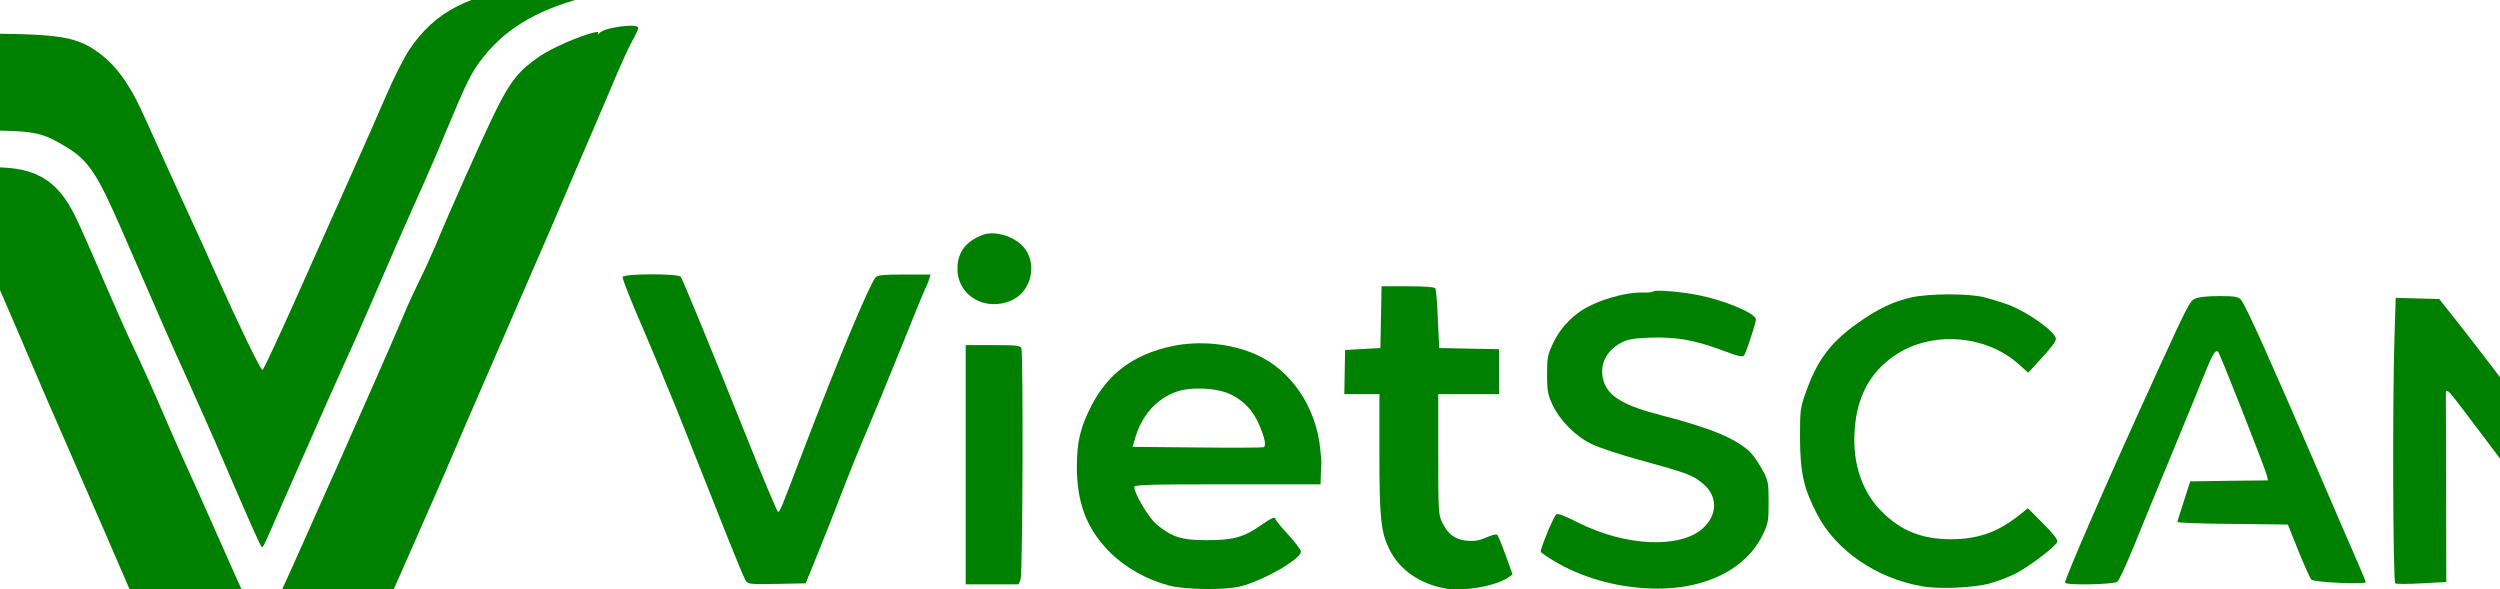
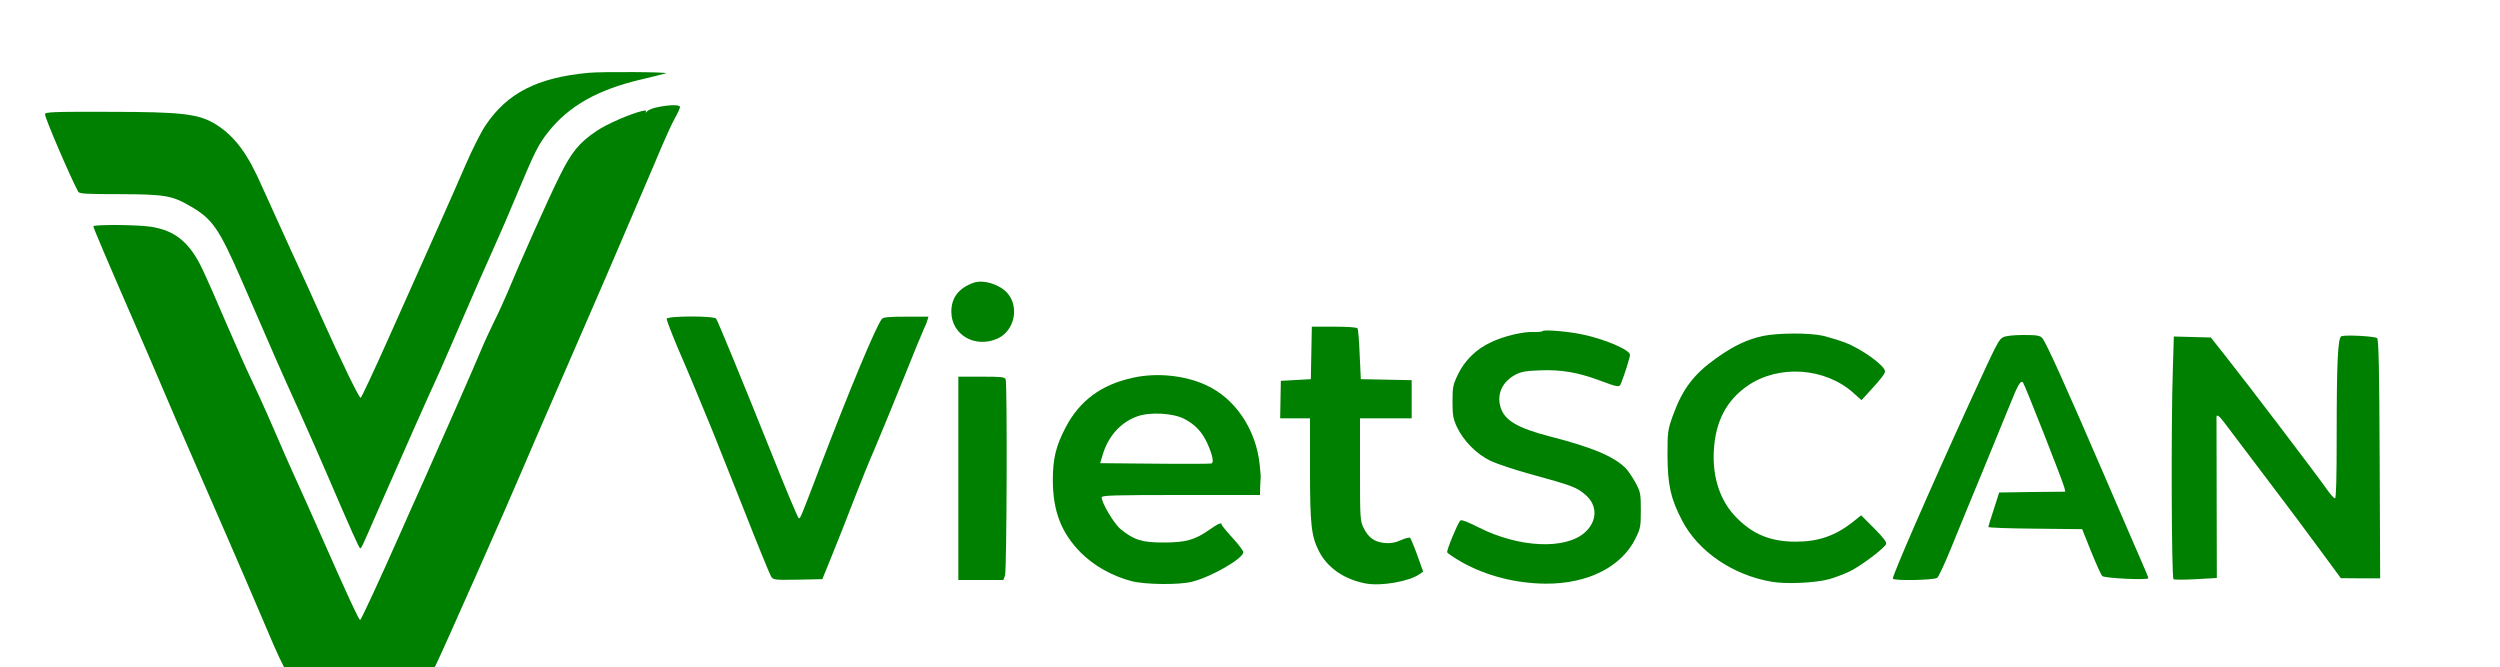
- <svg xmlns="http://www.w3.org/2000/svg" version="1.0" width="85" height="20" viewBox="400 850 1200 300" preserveAspectRatio="xMidYMid meet">
+ <svg xmlns="http://www.w3.org/2000/svg" version="1.0" width="120" height="32" viewBox="330 800 1400 400" preserveAspectRatio="xMidYMid meet">
  <g transform="translate(0,2048) scale(0.1,-0.1)" fill="#008000" stroke="none">
    <path d="M6330 12043 c-307 -29 -487 -121 -618 -317 -26 -39 -81 -147 -121 -241 -74 -171 -179 -407 -464 -1044 -85 -190 -158 -346 -163 -348 -9 -3 -120 227 -239 492 -34 77 -115 255 -180 395 -64 140 -141 311 -172 379 -86 197 -162 300 -272 371 -106 67 -200 79 -653 79 -336 1 -378 -1 -378 -15 0 -23 152 -377 199 -464 7 -13 46 -15 252 -15 269 -1 312 -8 424 -74 130 -75 170 -134 304 -441 202 -466 237 -546 341 -775 59 -132 137 -307 172 -390 140 -326 193 -445 199 -445 7 0 12 10 101 215 183 417 295 669 378 850 17 39 79 180 137 315 58 135 138 317 178 405 40 88 107 243 149 345 105 251 127 295 187 370 124 156 298 253 559 314 63 15 129 31 145 36 29 8 -386 11 -465 3z" />
    <path d="M6745 11837 c-27 -5 -56 -17 -63 -26 -8 -9 -11 -10 -7 -3 5 10 0 11 -22 6 -72 -17 -214 -79 -274 -120 -105 -71 -151 -127 -224 -276 -66 -132 -239 -521 -310 -693 -21 -49 -57 -129 -81 -176 -23 -47 -61 -128 -82 -180 -51 -121 -190 -437 -331 -754 -62 -137 -127 -284 -145 -325 -131 -296 -240 -530 -245 -530 -8 0 -73 141 -236 510 -62 140 -131 295 -154 344 -23 49 -82 184 -132 300 -50 116 -111 249 -134 296 -23 47 -88 193 -145 325 -56 132 -122 281 -146 331 -75 158 -162 230 -305 253 -76 13 -349 15 -349 3 0 -9 98 -239 250 -587 50 -115 127 -293 170 -395 43 -102 115 -268 160 -370 95 -216 354 -812 412 -950 150 -355 167 -388 239 -459 62 -61 150 -108 236 -126 248 -53 484 49 586 251 41 82 431 962 529 1194 22 52 49 115 60 140 11 25 62 142 113 260 51 118 148 341 215 495 67 154 146 336 175 405 29 69 90 211 135 315 45 105 104 242 130 305 27 63 62 140 79 170 17 30 31 61 31 68 0 15 -62 14 -135 -1z" />
    <path d="M8640 10783 c-88 -32 -132 -89 -132 -173 0 -139 143 -222 278 -161 102 47 132 192 56 275 -49 52 -144 80 -202 59z" />
    <path d="M6800 10567 c0 -13 53 -146 100 -252 20 -45 79 -187 177 -425 19 -47 102 -256 185 -465 82 -209 156 -390 164 -403 14 -22 18 -22 162 -20 l146 3 63 155 c35 85 92 232 128 325 36 94 91 229 122 300 31 72 107 258 170 413 62 156 120 296 127 310 7 15 17 37 20 50 l7 22 -134 0 c-103 0 -137 -3 -146 -14 -34 -41 -194 -425 -372 -891 -118 -310 -117 -305 -126 -305 -5 0 -79 177 -165 393 -168 419 -318 784 -331 805 -12 18 -297 17 -297 -1z" />
    <path d="M10668 10363 l-3 -158 -90 -5 -90 -5 -2 -112 -2 -113 89 0 90 0 0 -307 c0 -333 8 -399 53 -489 51 -101 153 -171 282 -195 93 -17 259 12 322 56 l22 15 -35 98 c-19 53 -39 100 -43 105 -4 4 -29 -2 -56 -14 -35 -16 -61 -20 -97 -17 -61 6 -96 31 -125 88 -22 43 -23 53 -23 352 l0 308 155 0 155 0 0 115 0 114 -152 3 -153 3 -7 147 c-3 81 -9 152 -13 158 -4 6 -58 10 -140 10 l-134 0 -3 -157z" />
    <path d="M12057 10494 c-4 -4 -27 -7 -50 -6 -64 4 -184 -24 -262 -62 -89 -41 -159 -111 -199 -196 -28 -59 -31 -74 -31 -160 0 -82 4 -103 27 -153 40 -84 119 -163 203 -203 39 -18 144 -53 235 -78 259 -71 281 -80 335 -127 71 -62 69 -156 -5 -223 -116 -105 -394 -93 -635 28 -73 37 -108 50 -114 42 -18 -22 -82 -178 -78 -190 3 -6 42 -33 88 -59 145 -82 326 -128 504 -129 253 -1 454 101 538 271 30 61 32 72 32 171 0 100 -2 108 -33 166 -19 34 -46 73 -60 87 -74 71 -200 123 -447 187 -204 52 -283 100 -304 185 -19 76 16 147 92 187 33 18 64 23 149 26 123 5 224 -12 351 -59 115 -43 123 -44 132 -22 22 54 55 159 55 174 0 30 -155 96 -289 123 -85 18 -225 29 -234 20z" />
    <path d="M13376 10464 c-94 -21 -174 -59 -277 -132 -137 -97 -205 -187 -263 -349 -30 -84 -31 -95 -31 -238 1 -176 19 -257 88 -389 96 -184 301 -325 534 -366 87 -16 263 -8 348 15 33 9 88 30 122 46 67 32 210 140 220 165 4 11 -20 42 -72 94 l-78 78 -50 -40 c-106 -83 -207 -118 -342 -118 -148 0 -254 42 -352 140 -100 99 -149 241 -140 405 9 176 76 304 205 392 186 127 464 107 633 -45 l48 -43 44 48 c71 77 97 110 97 125 0 34 -141 135 -238 172 -37 14 -96 32 -132 41 -83 19 -272 18 -364 -1z" />
    <path d="M14820 10457 c-28 -14 -35 -28 -195 -377 -247 -539 -474 -1061 -468 -1072 7 -14 248 -9 266 5 9 6 47 89 85 182 38 94 123 301 189 460 66 160 139 338 163 398 48 120 64 147 78 132 10 -11 238 -590 248 -630 l6 -25 -198 -2 -199 -3 -32 -100 c-18 -55 -33 -103 -33 -107 0 -4 127 -9 281 -10 l282 -3 54 -135 c30 -74 60 -140 66 -146 14 -14 277 -26 277 -13 0 5 -18 48 -39 96 -22 49 -122 282 -224 518 -229 531 -351 802 -373 826 -14 16 -32 19 -113 19 -57 0 -106 -5 -121 -13z" />
    <path d="M16849 10463 c-22 -6 -29 -151 -29 -610 0 -240 -3 -363 -10 -363 -6 0 -25 21 -43 46 -61 88 -481 640 -622 818 l-80 101 -111 3 -111 3 -6 -197 c-11 -329 -8 -1252 4 -1259 5 -4 66 -4 135 0 l125 7 -1 477 c-1 262 -1 482 -1 489 1 19 18 6 54 -43 18 -23 127 -167 242 -320 116 -152 264 -351 330 -441 l120 -163 118 -1 118 0 -3 715 c-2 529 -6 717 -15 726 -11 11 -181 21 -214 12z" />
    <path d="M9600 10214 c-192 -41 -323 -138 -407 -300 -58 -111 -76 -187 -76 -314 0 -187 51 -318 168 -436 79 -79 189 -141 305 -171 82 -21 283 -23 360 -4 117 29 310 140 310 178 0 8 -29 47 -65 86 -36 39 -65 75 -65 79 0 16 -20 7 -76 -32 -86 -60 -140 -75 -274 -75 -129 0 -176 15 -256 80 -40 33 -114 157 -114 191 0 12 80 14 475 14 l475 0 1 45 c1 25 2 51 3 58 1 6 -2 43 -6 80 -22 212 -148 398 -323 477 -126 58 -295 75 -435 44z m305 -247 c65 -33 108 -79 139 -147 32 -73 41 -116 24 -121 -7 -2 -160 -3 -340 -1 l-327 3 15 50 c33 112 109 196 208 231 76 27 213 20 281 -15z" />
    <path d="M8550 9610 l0 -610 135 0 135 0 10 26 c11 28 14 1151 4 1178 -5 14 -28 16 -145 16 l-139 0 0 -610z" />
  </g>
</svg>
